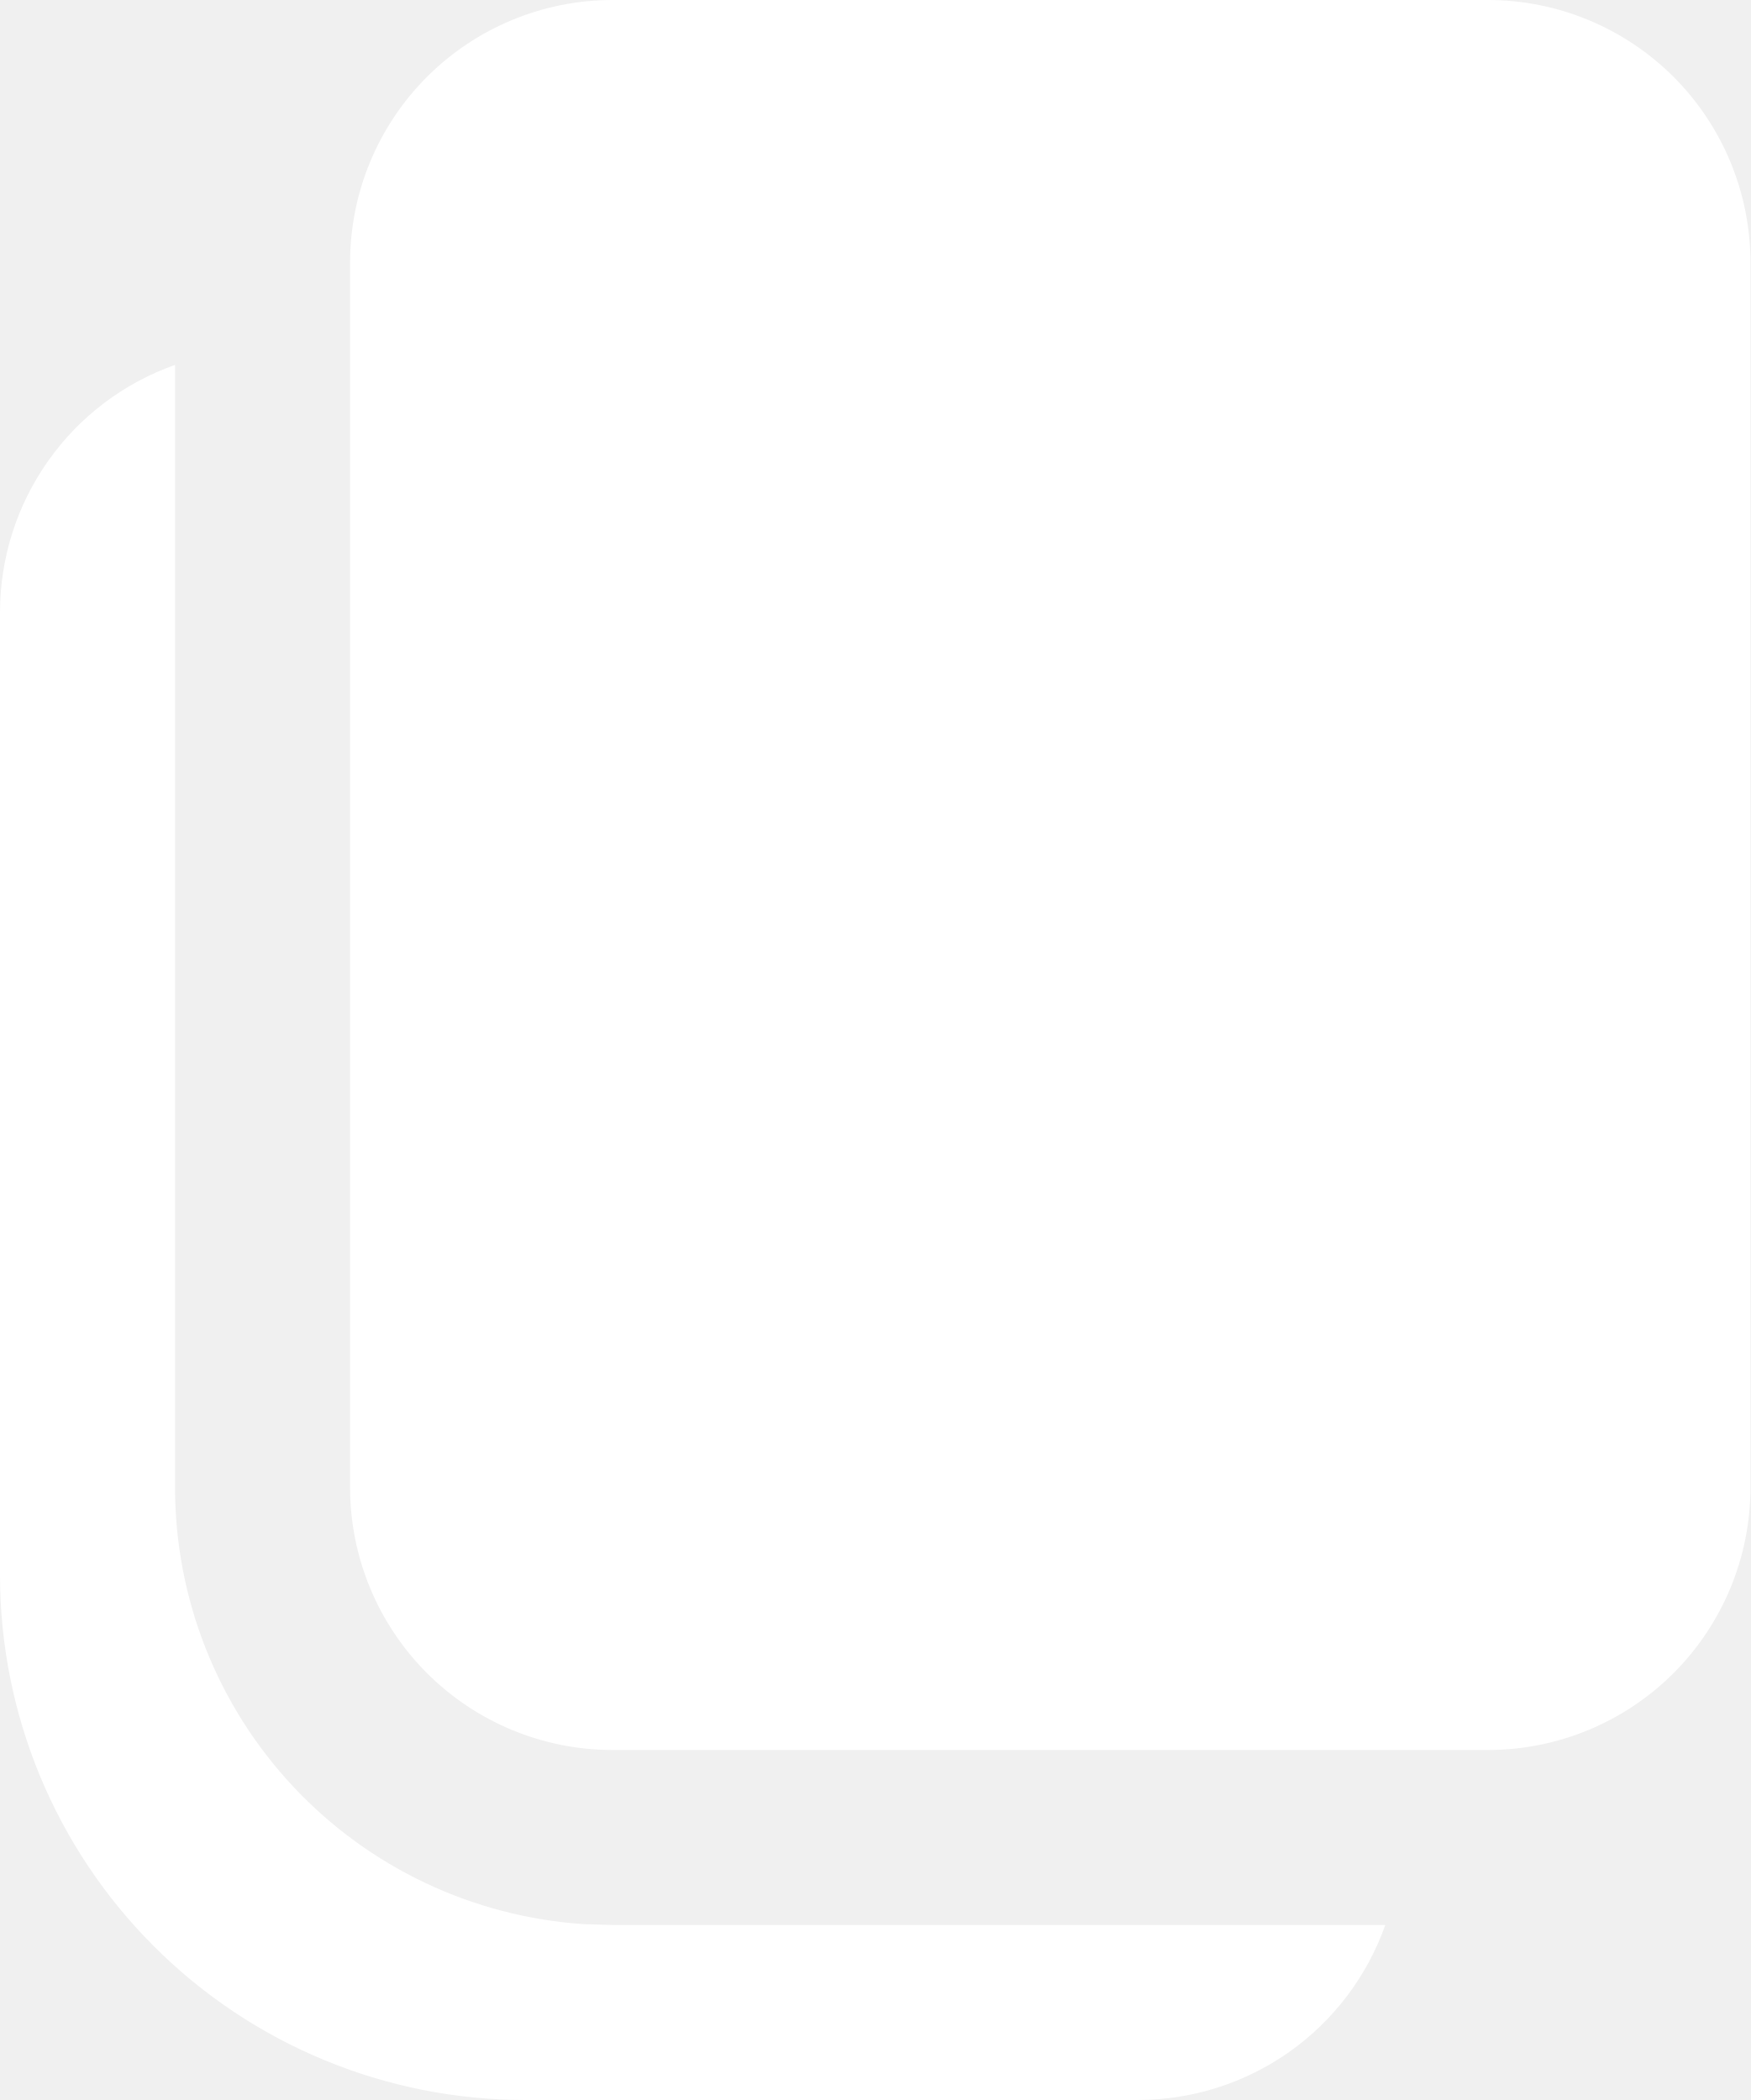
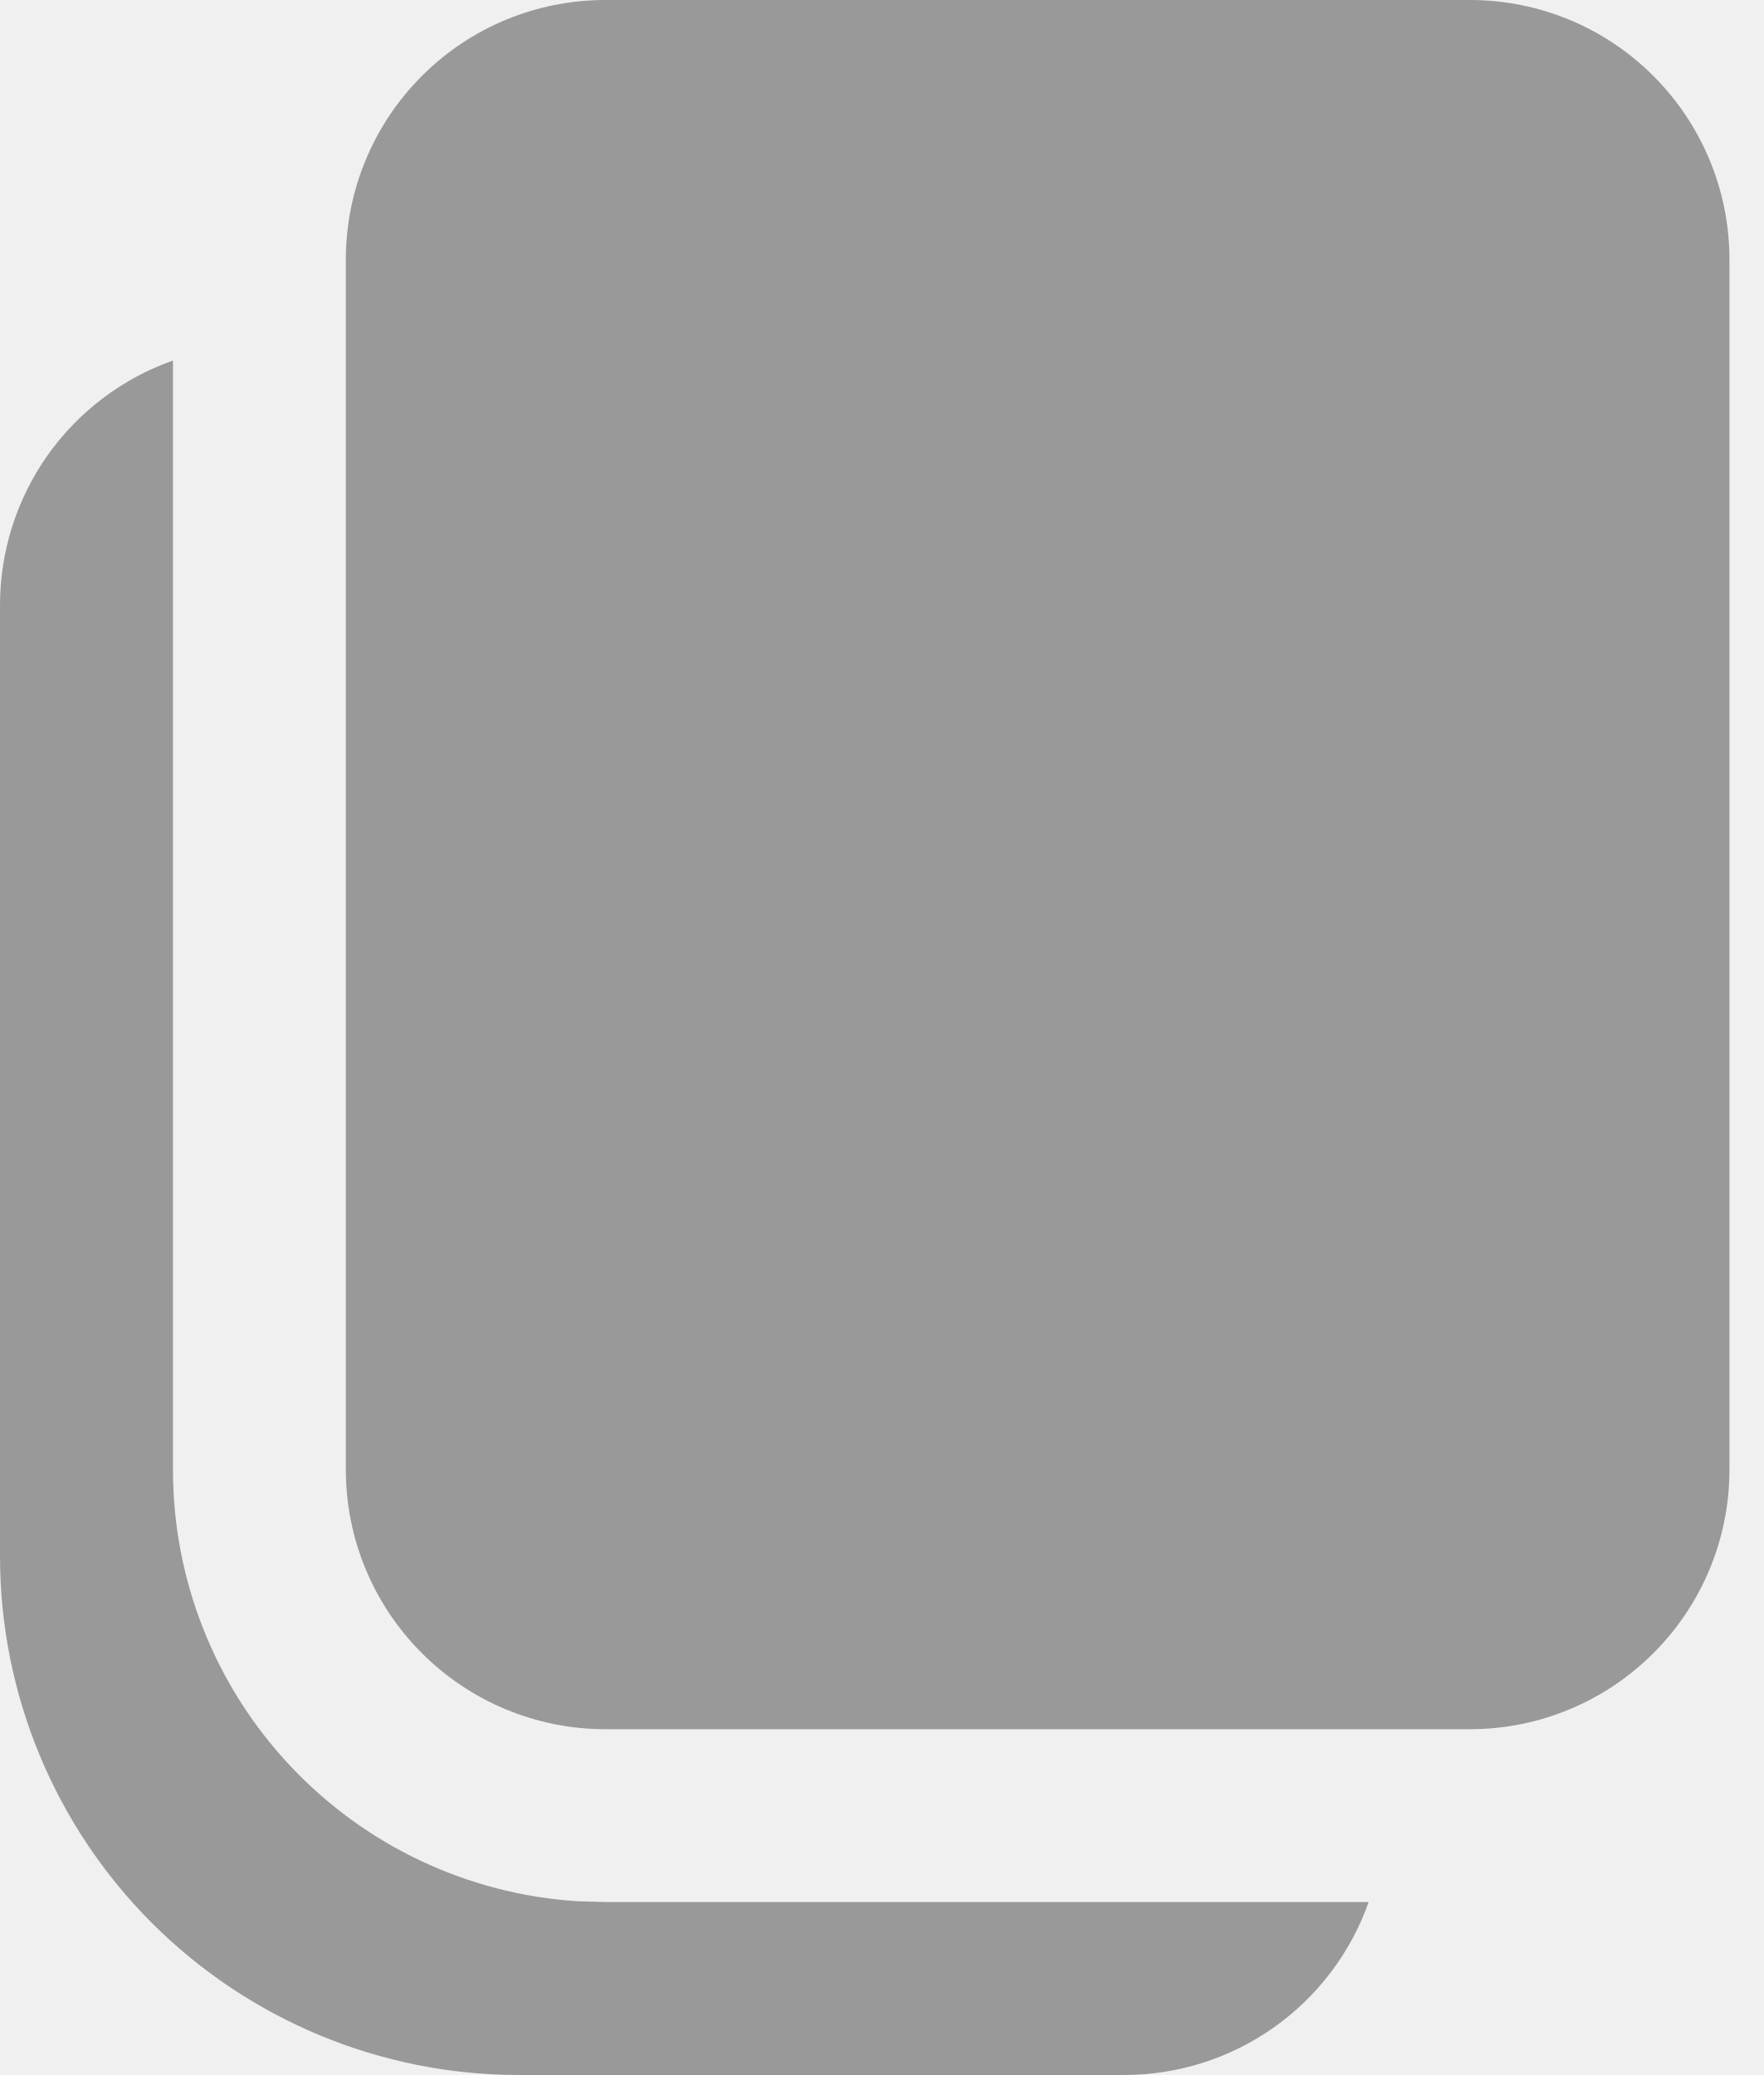
- <svg xmlns="http://www.w3.org/2000/svg" width="25" height="30" viewBox="0 0 25 30" fill="none">
-   <path d="M2.5 5.213V21.25C2.5 22.837 3.103 24.364 4.188 25.523C5.272 26.681 6.757 27.383 8.34 27.488L8.75 27.5H19.785C19.526 28.231 19.048 28.864 18.415 29.312C17.782 29.759 17.025 30 16.25 30H7.5C5.511 30 3.603 29.21 2.197 27.803C0.79 26.397 5.15592e-07 24.489 5.15592e-07 22.5V8.75C-0 7.974 0.24 7.217 0.688 6.584C1.135 5.95 1.769 5.471 2.5 5.213V5.213ZM21.25 0C22.245 0 23.198 0.395 23.902 1.098C24.605 1.802 25 2.755 25 3.75V21.25C25 22.245 24.605 23.198 23.902 23.902C23.198 24.605 22.245 25 21.25 25H8.75C7.755 25 6.802 24.605 6.098 23.902C5.395 23.198 5 22.245 5 21.25V3.75C5 2.755 5.395 1.802 6.098 1.098C6.802 0.395 7.755 0 8.75 0H21.25Z" fill="white" />
+ <svg xmlns="http://www.w3.org/2000/svg" width="17" height="20" viewBox="0 0 17 20" fill="none">
+   <path d="M1.667 3.475V14.167C1.667 15.225 2.069 16.243 2.792 17.015C3.515 17.787 4.504 18.256 5.56 18.325L5.833 18.333H13.19C13.018 18.821 12.698 19.243 12.277 19.541C11.854 19.84 11.35 20 10.833 20H5C3.674 20 2.402 19.473 1.464 18.535C0.527 17.598 3.43728e-07 16.326 3.43728e-07 15V5.833C-0 5.316 0.16 4.812 0.458 4.389C0.757 3.967 1.179 3.647 1.667 3.475V3.475ZM14.167 0C14.83 0 15.466 0.263 15.934 0.732C16.403 1.201 16.667 1.837 16.667 2.5V14.167C16.667 14.83 16.403 15.466 15.934 15.934C15.466 16.403 14.83 16.667 14.167 16.667H5.833C5.17 16.667 4.534 16.403 4.066 15.934C3.597 15.466 3.333 14.83 3.333 14.167V2.5C3.333 1.837 3.597 1.201 4.066 0.732C4.534 0.263 5.17 0 5.833 0H14.167Z" fill="#999999" />
</svg>
